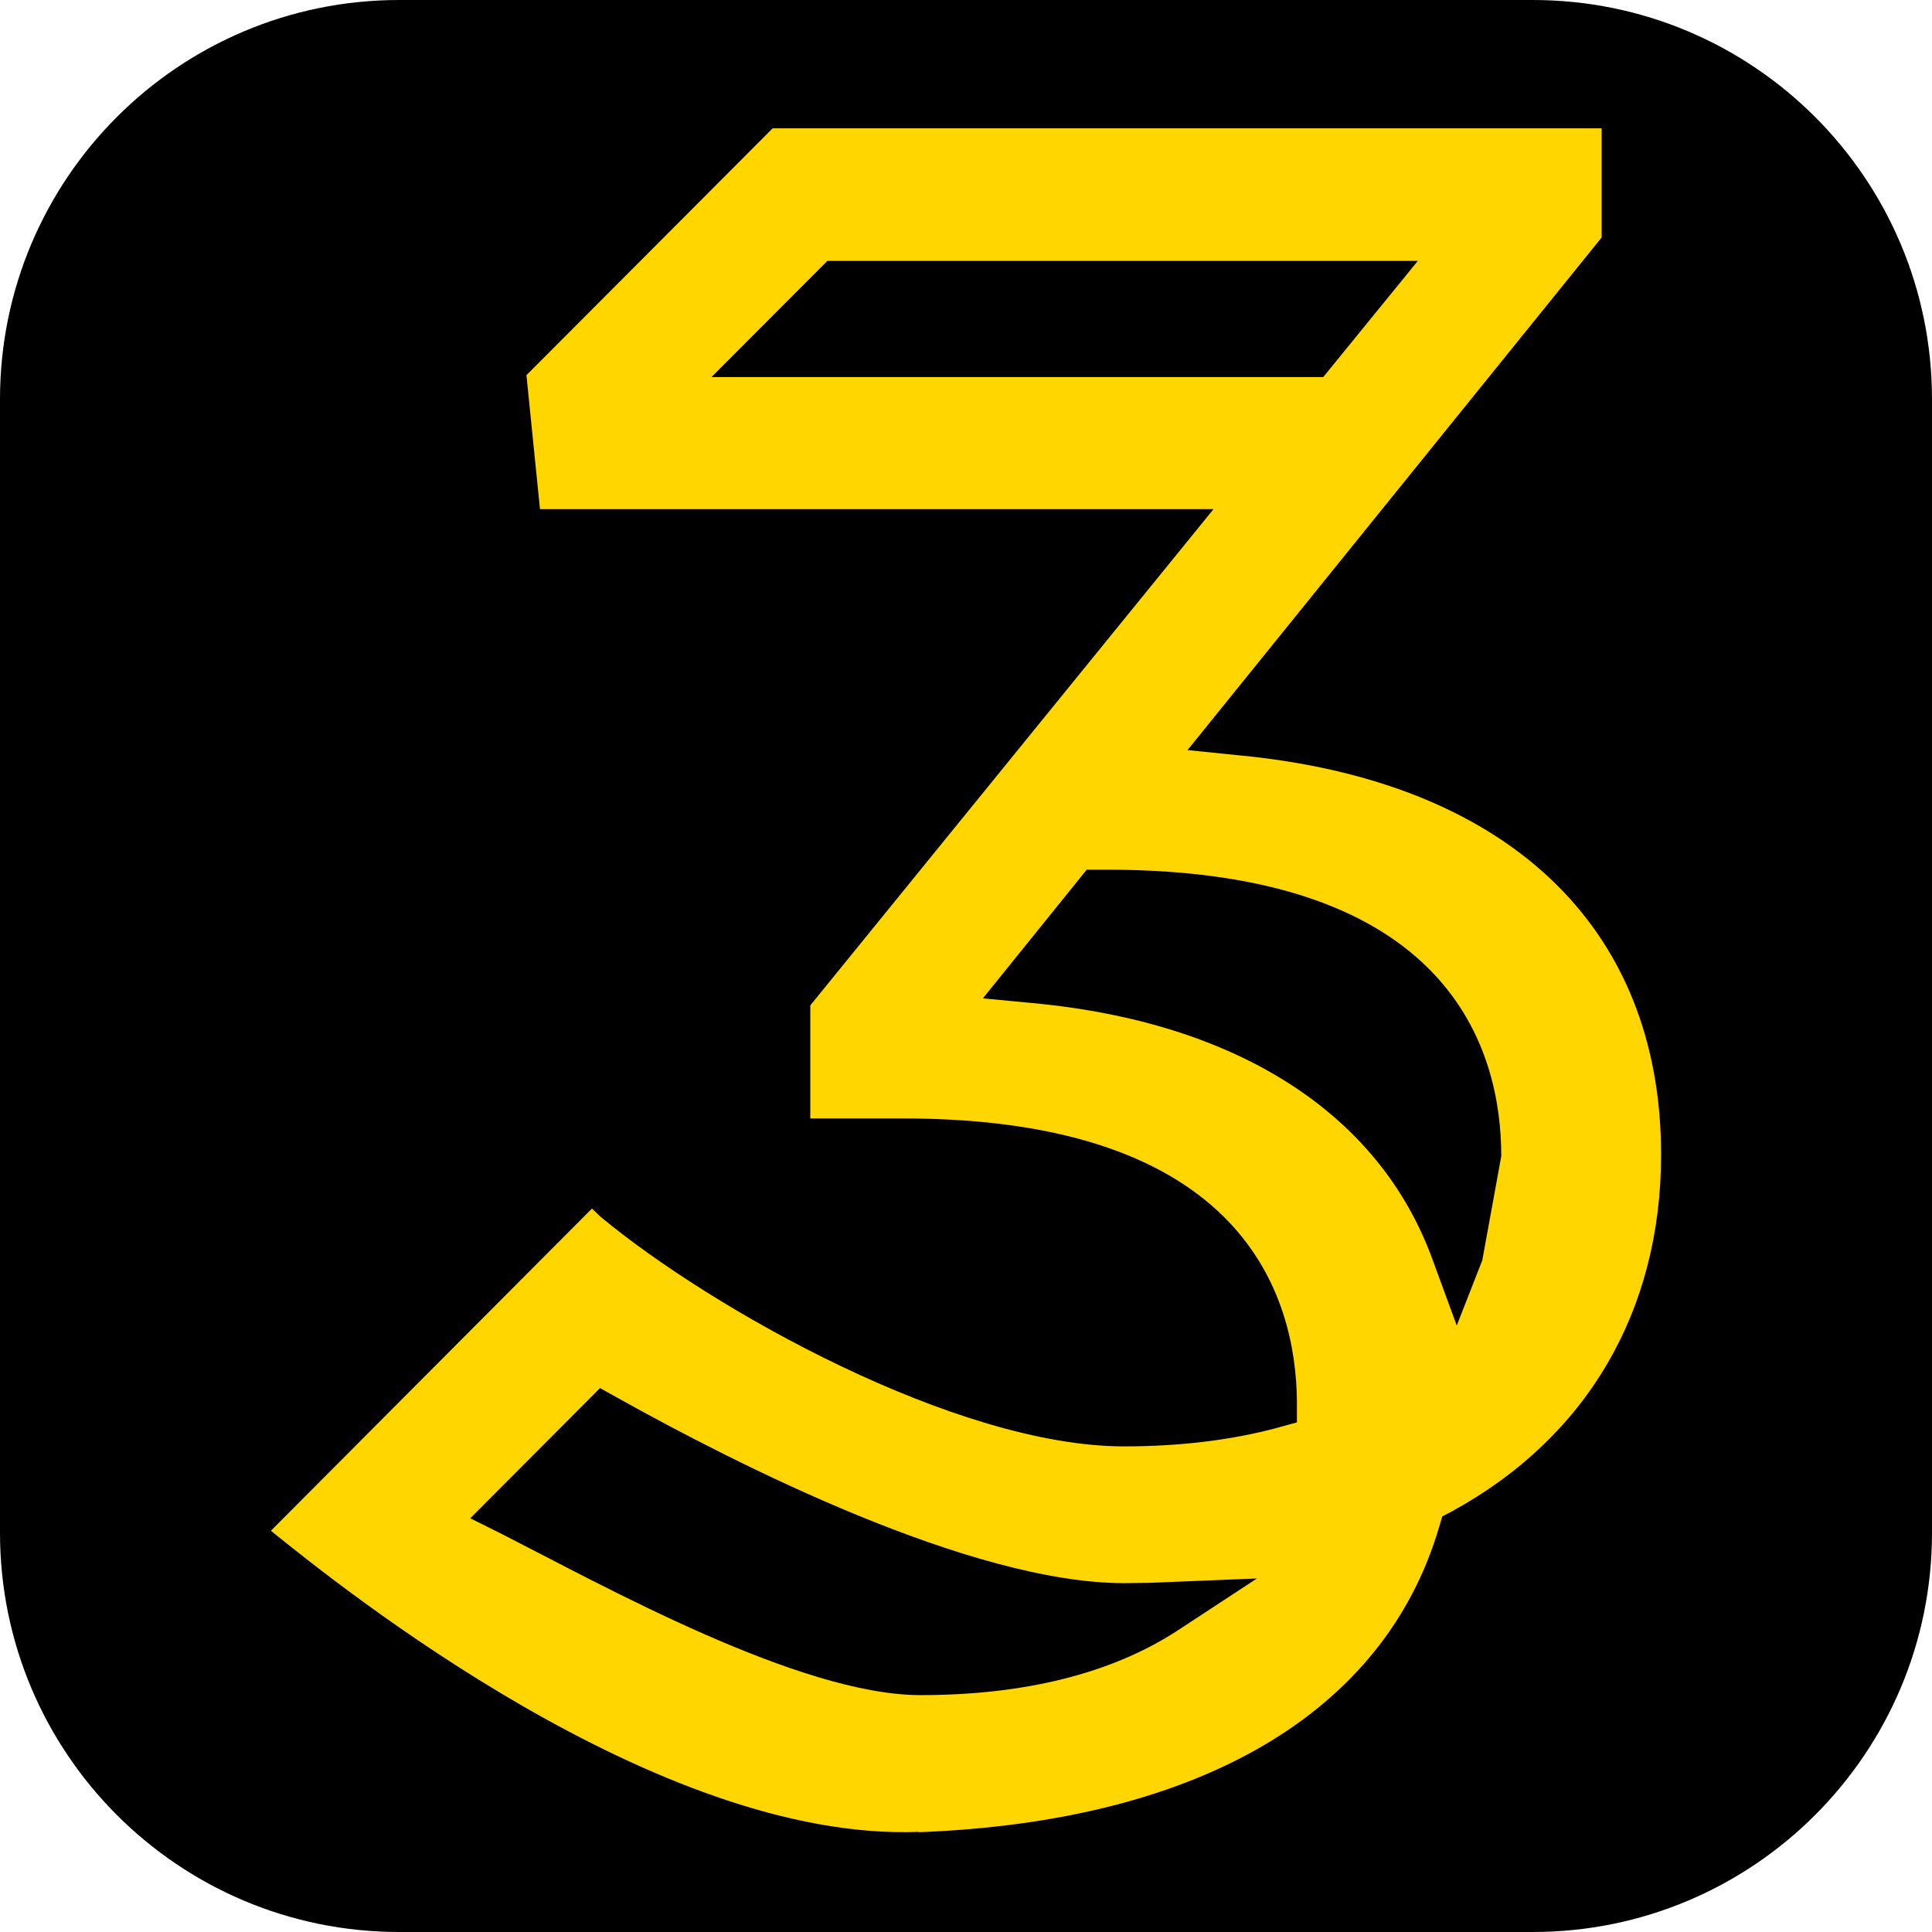
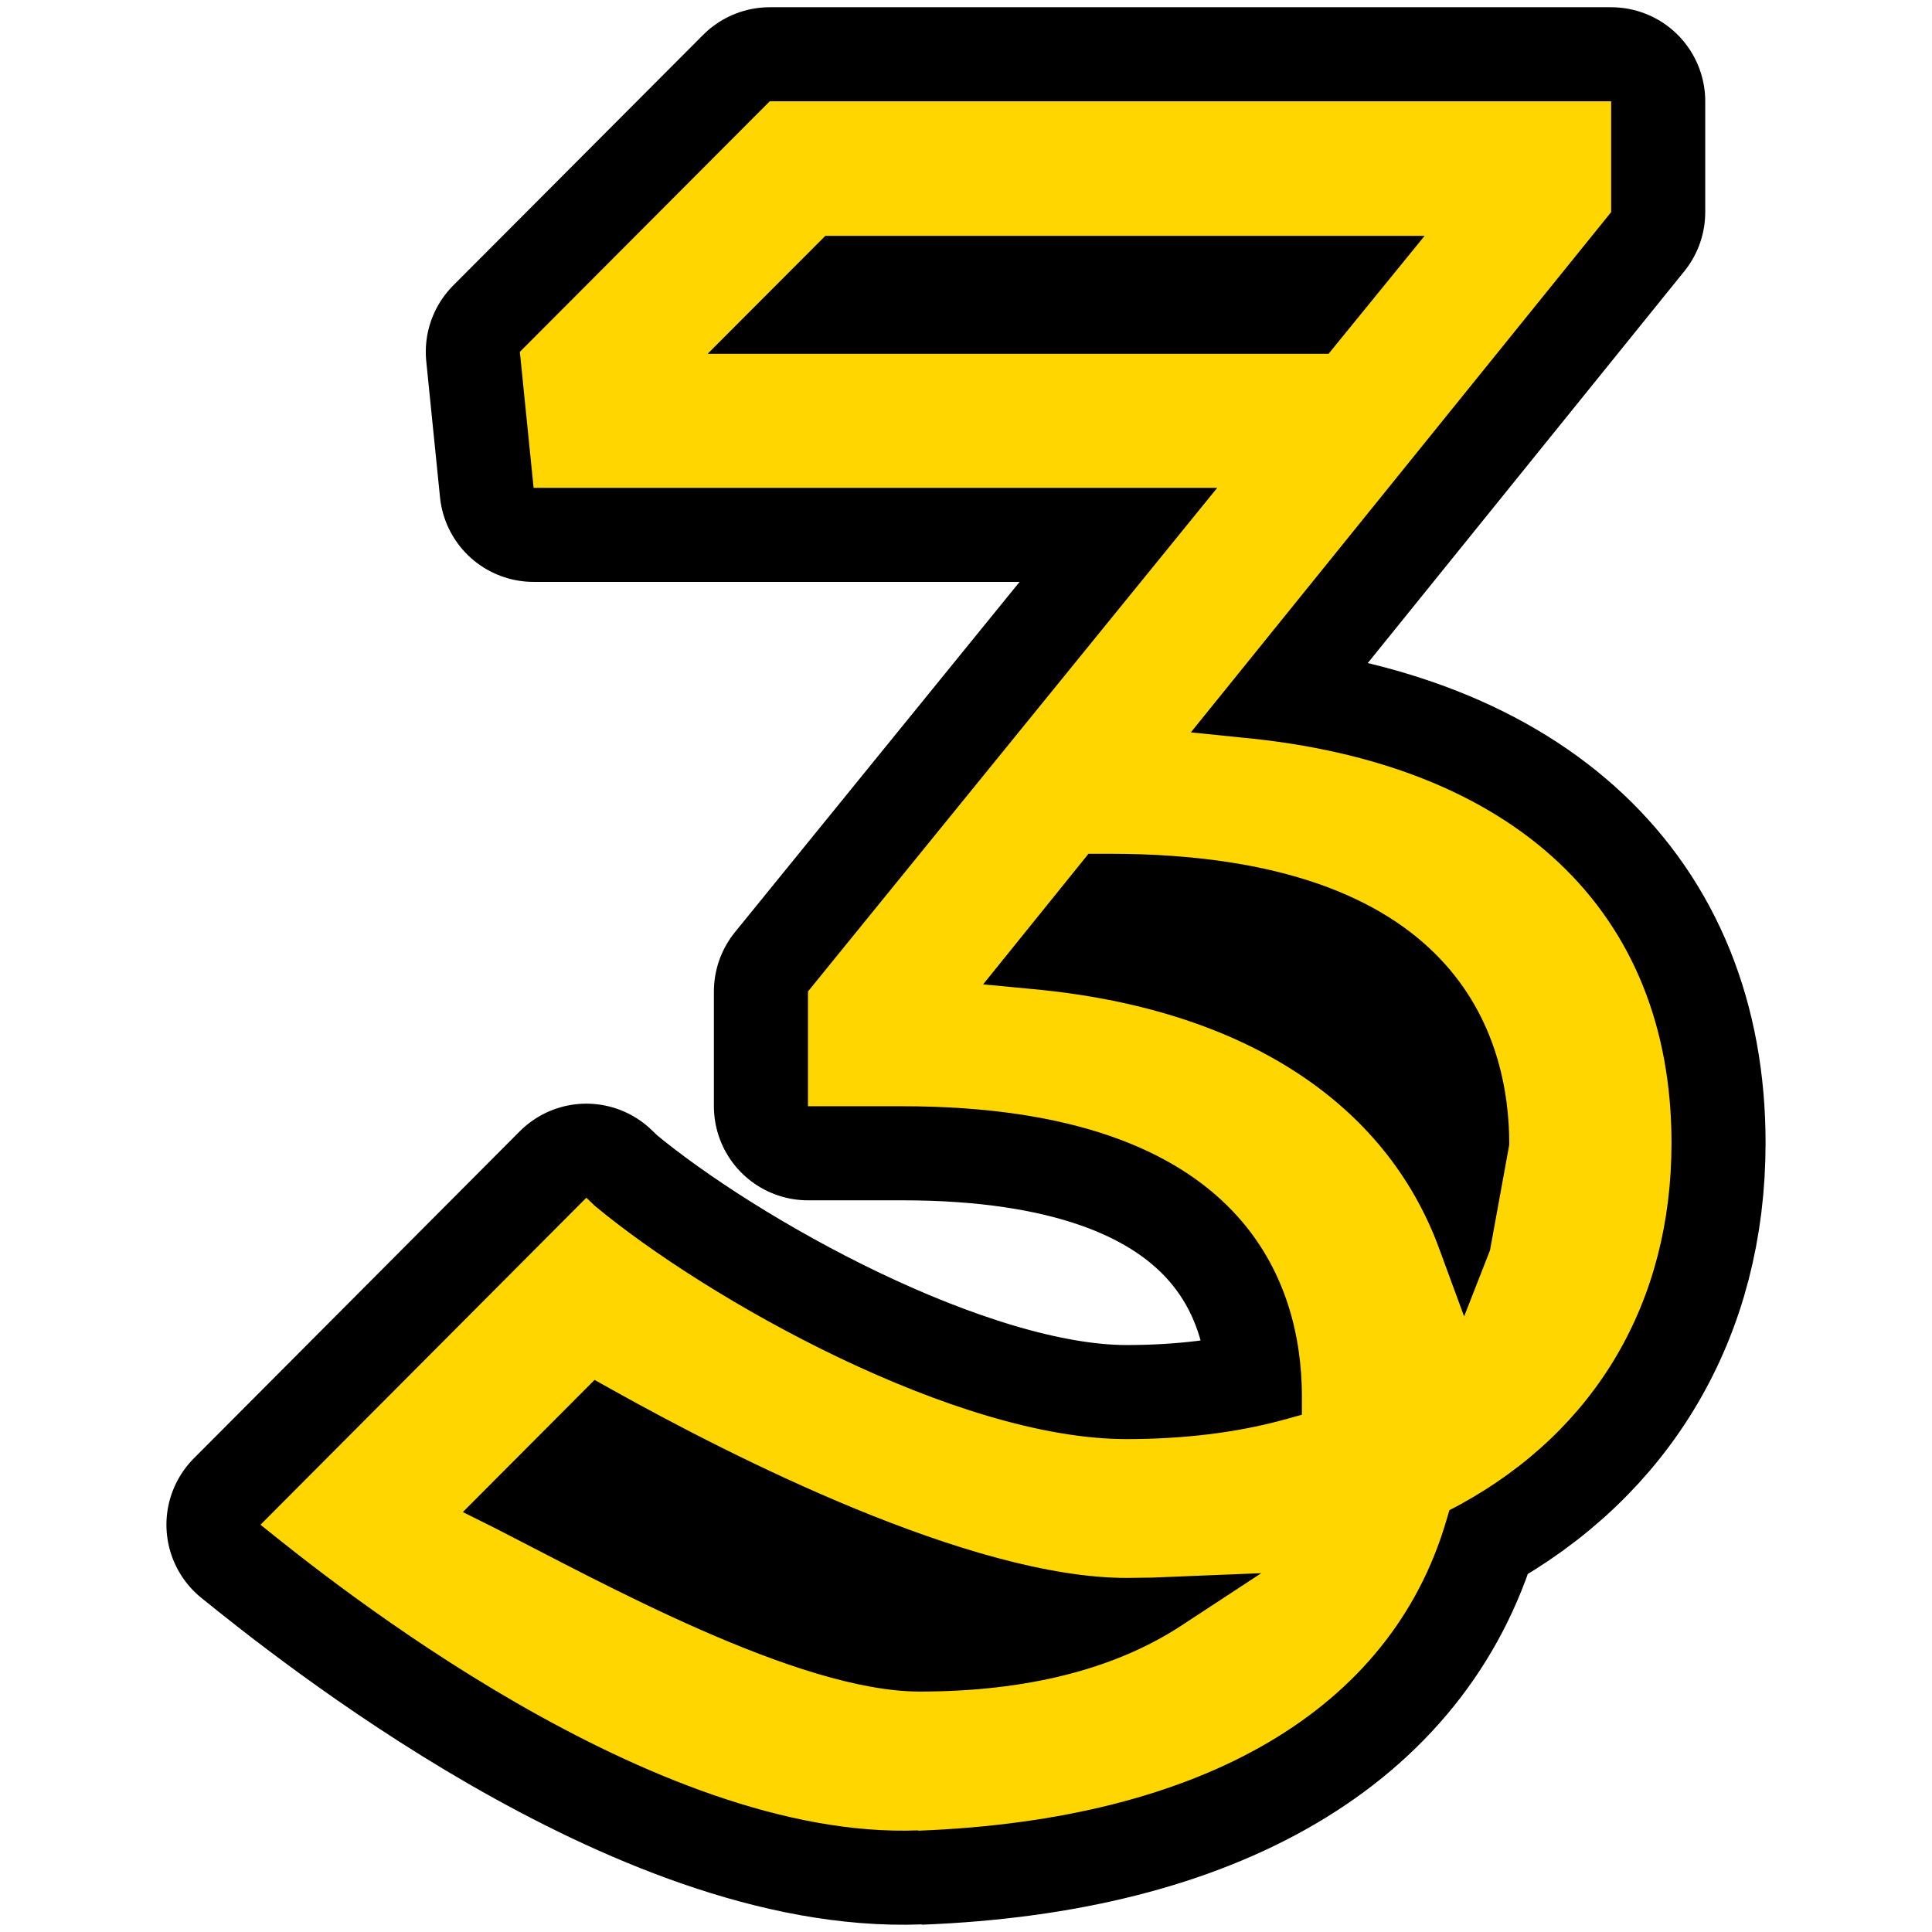
- <svg xmlns="http://www.w3.org/2000/svg" viewBox="-38 -18 271 271">
-   <rect x="-38" y="-18" width="271" height="271" rx="56" fill="#000" />
-   <path d="M27.963 194.967L46.169 176.702L48.635 178.08C65.204 187.333 98.122 204.067 119.711 204.067L123.204 204.023L138.31 203.41L127.068 210.782C117.921 216.71 105.784 219.772 91.115 219.772C74.197 219.772 46.78 204.504 32.569 197.264L27.963 194.967ZM106.766 122.694L99.868 122.037L114.429 103.991H117.332C165.4 103.991 172.581 129.19 172.581 144.174L169.918 158.786L166.338 167.93L162.955 158.721C155.511 138.181 135.537 125.362 106.766 122.694ZM61.798 34.89L78.061 18.593H160.881L147.609 34.89H61.798ZM90.897 239C130.277 237.491 156.21 222.266 163.872 196.17L164.308 194.704L165.683 193.982C184.609 183.636 195 165.874 195 143.956C195 111.844 173.28 91.413 135.428 87.913L128.574 87.213L186.661 15.312V0H70.377L35.843 34.627L37.743 53.417H132.219L75.66 123.022V138.881H88.648C136.52 138.881 143.811 163.839 143.92 178.67V181.514L141.147 182.28C134.73 184.008 127.482 184.883 119.668 184.883C96.157 184.883 61.842 165.655 46.169 152.618L45.95 152.399L45.034 151.524L0 196.717C9.779 204.613 54.224 240.378 90.897 238.956" fill="#FFD600" stroke="#000" stroke-width="10" stroke-linejoin="round" paint-order="stroke" />
+ <svg xmlns="http://www.w3.org/2000/svg" viewBox="-36 -14 267 267">
+   <path d="M27.963 194.967L46.169 176.702L48.635 178.08C65.204 187.333 98.122 204.067 119.711 204.067L123.204 204.023L138.31 203.41L127.068 210.782C117.921 216.71 105.784 219.772 91.115 219.772C74.197 219.772 46.78 204.504 32.569 197.264L27.963 194.967ZM106.766 122.694L99.868 122.037L114.429 103.991H117.332C165.4 103.991 172.581 129.19 172.581 144.174L169.918 158.786L166.338 167.93L162.955 158.721C155.511 138.181 135.537 125.362 106.766 122.694ZM61.798 34.89L78.061 18.593H160.881L147.609 34.89H61.798ZM90.897 239C130.277 237.491 156.21 222.266 163.872 196.17L164.308 194.704L165.683 193.982C184.609 183.636 195 165.874 195 143.956C195 111.844 173.28 91.413 135.428 87.913L128.574 87.213L186.661 15.312V0H70.377L35.843 34.627L37.743 53.417H132.219L75.66 123.022V138.881H88.648C136.52 138.881 143.811 163.839 143.92 178.67V181.514L141.147 182.28C134.73 184.008 127.482 184.883 119.668 184.883C96.157 184.883 61.842 165.655 46.169 152.618L45.95 152.399L45.034 151.524L0 196.717C9.779 204.613 54.224 240.378 90.897 238.956" fill="#FFD600" stroke="#000" stroke-width="26" stroke-linejoin="round" paint-order="stroke" />
</svg>
